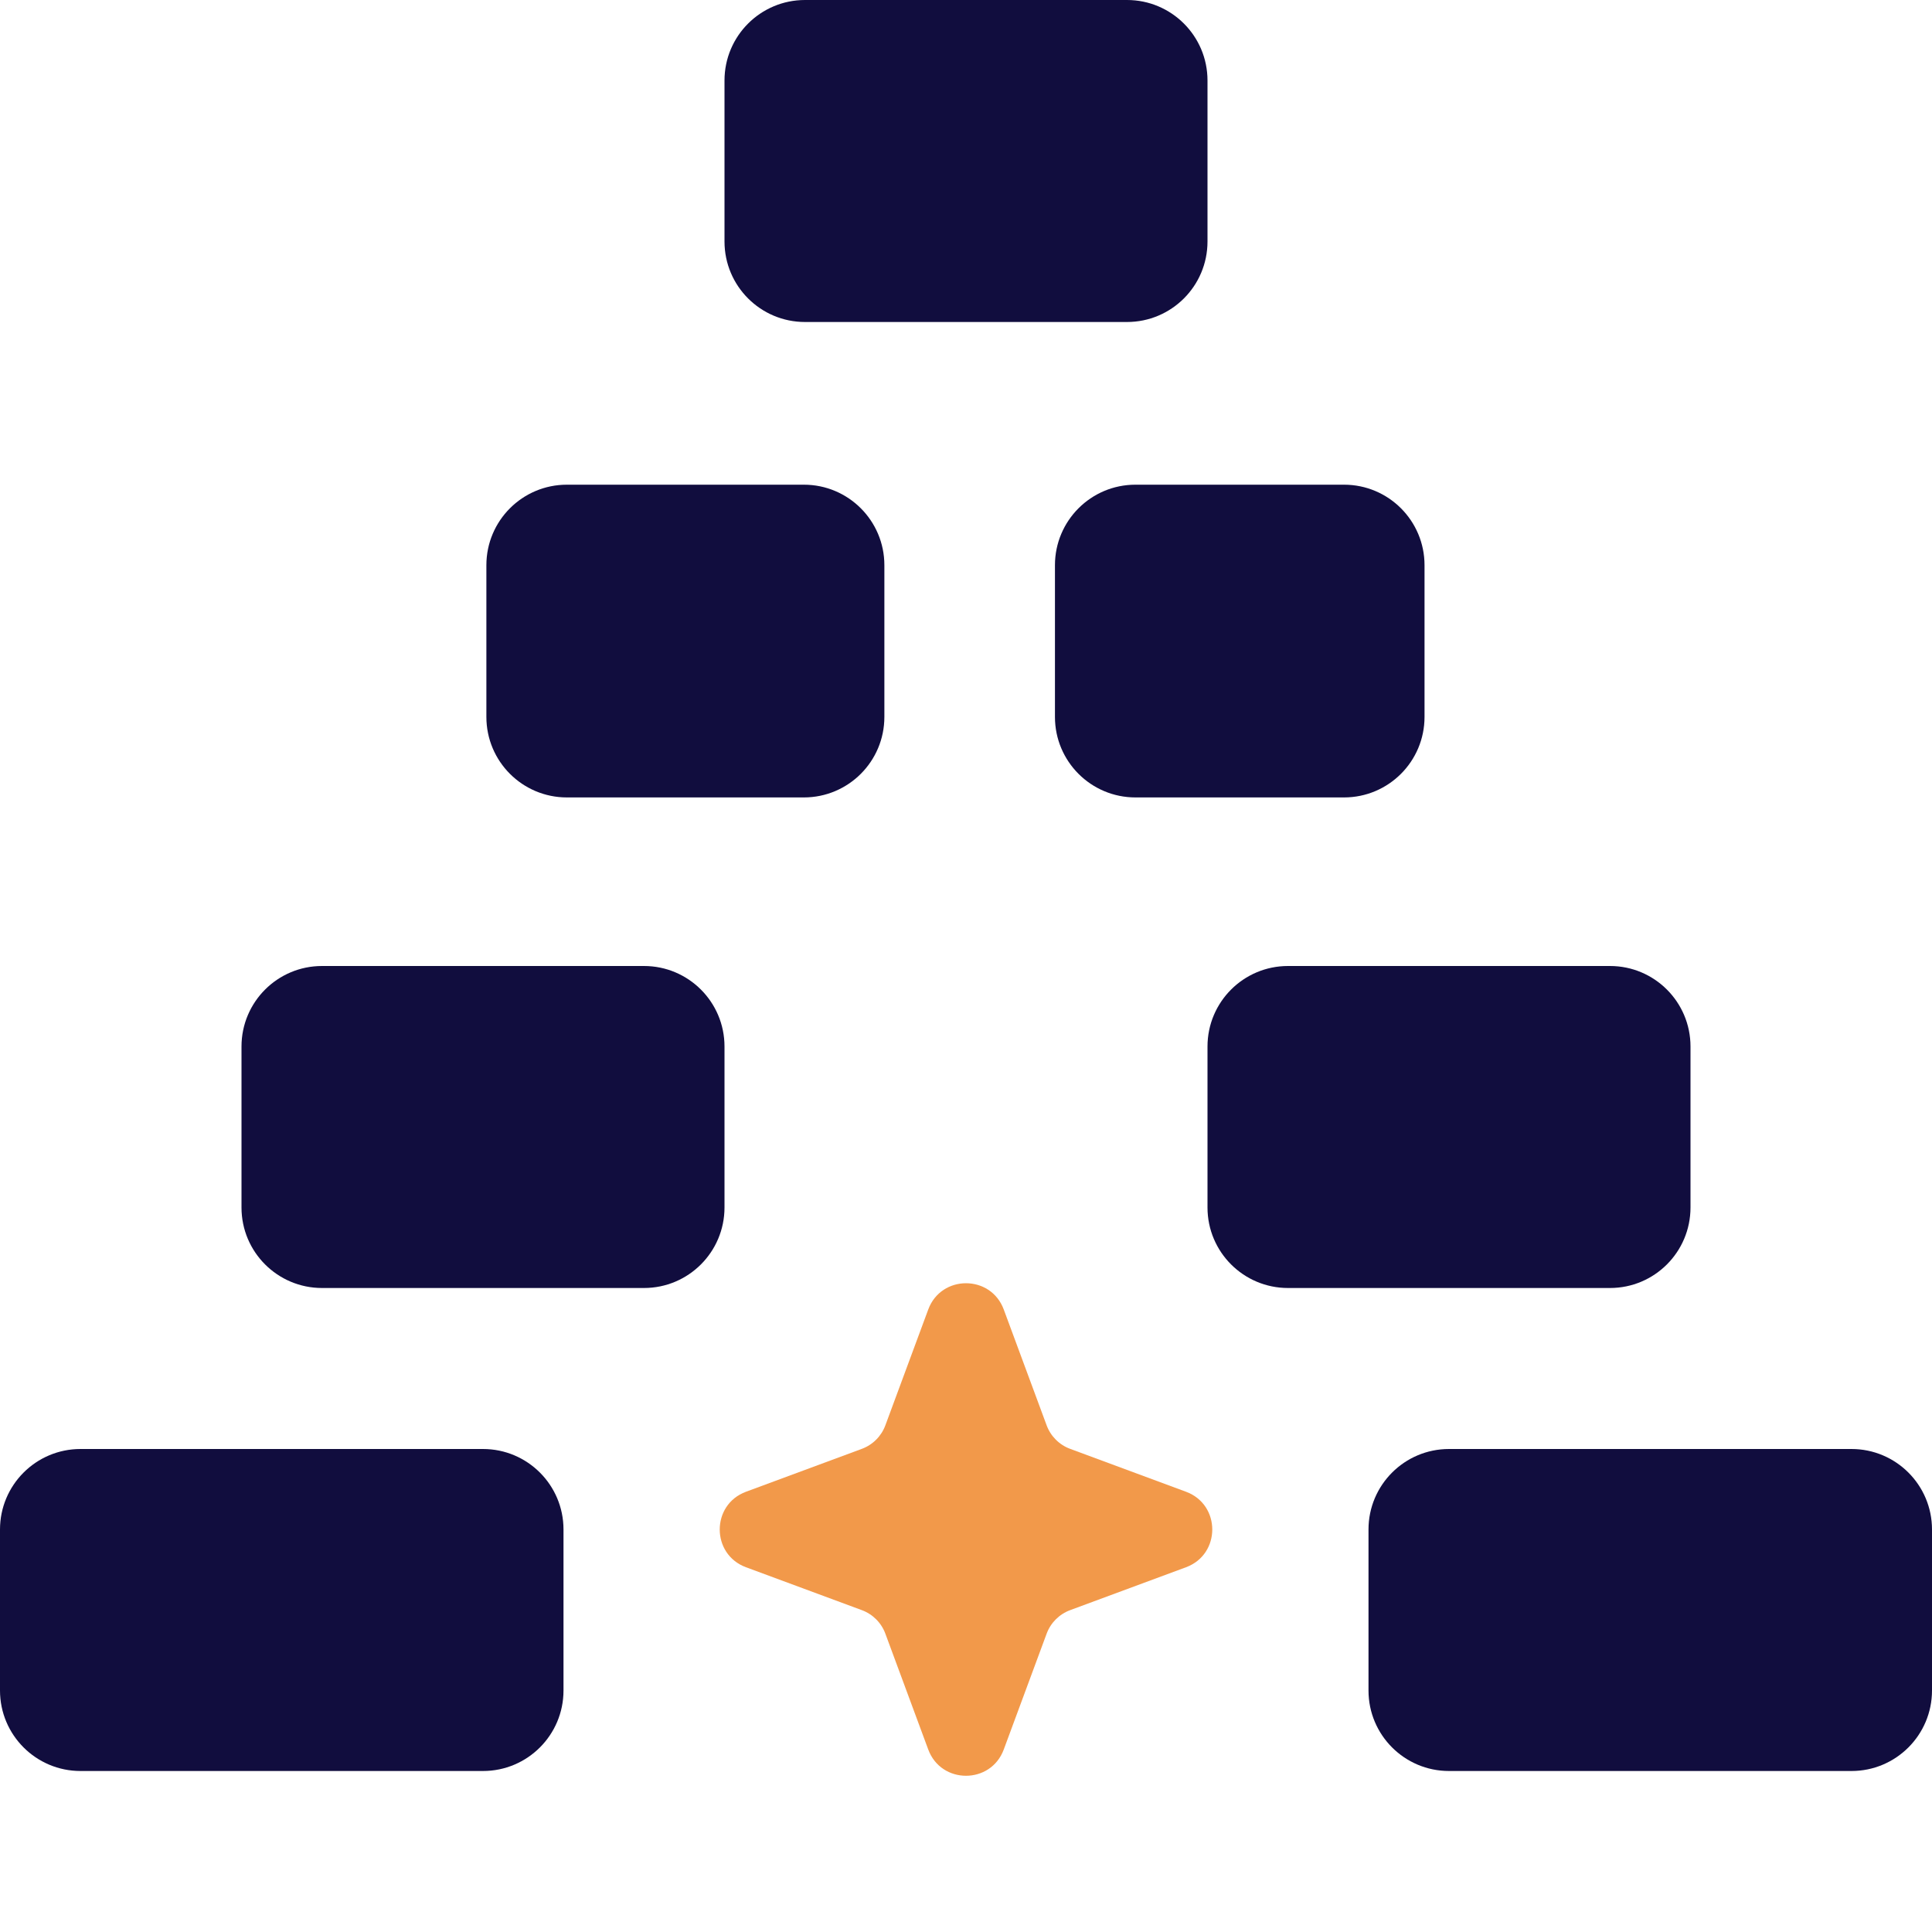
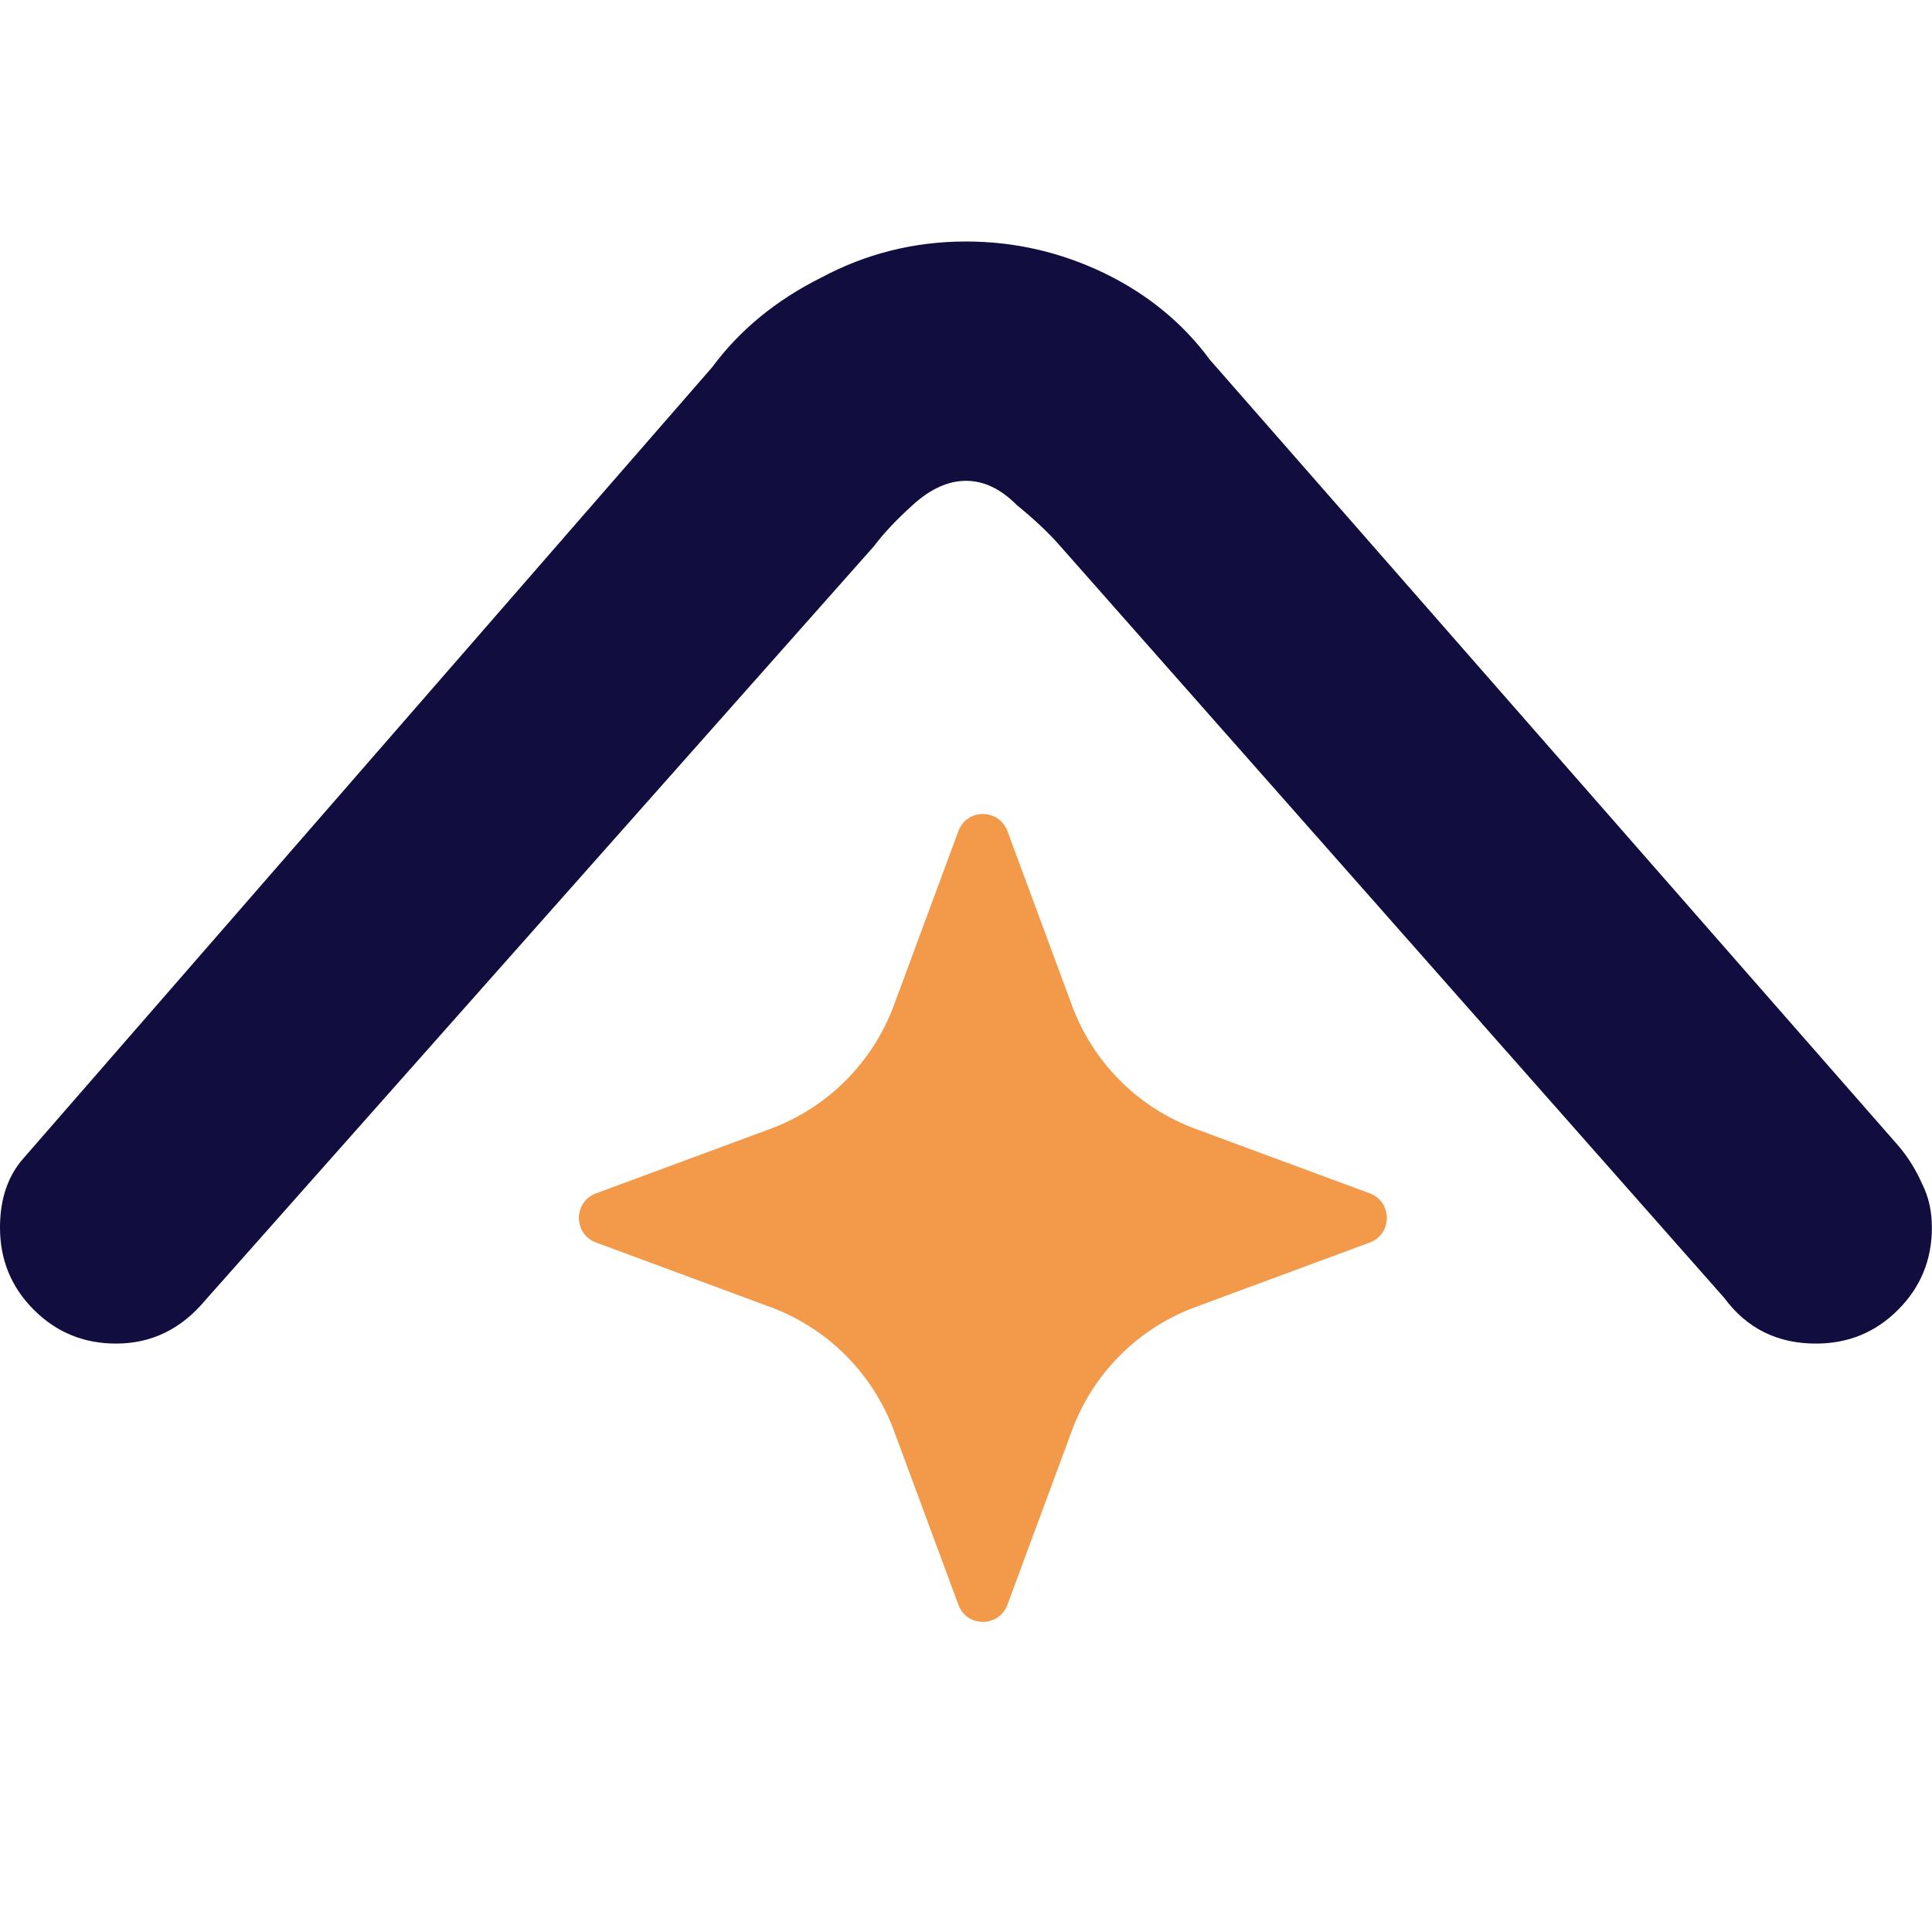
- <svg xmlns="http://www.w3.org/2000/svg" width="24" height="24" viewBox="0 0 24 24" fill="none">
-   <rect x="6.042" y="6.021" width="4.944" height="3.885" rx="1" fill="#110D3E" />
-   <rect x="13.105" y="6.021" width="4.591" height="3.885" rx="1" fill="#110D3E" />
-   <rect x="3" y="12" width="6" height="4" rx="1" fill="#110D3E" />
-   <rect y="18" width="7" height="4" rx="1" fill="#110D3E" />
-   <rect x="17" y="18" width="7" height="4" rx="1" fill="#110D3E" />
-   <rect x="15" y="12" width="6" height="4" rx="1" fill="#110D3E" />
-   <rect x="9" width="6" height="4" rx="1" fill="#110D3E" />
-   <path d="M11.531 16.267C11.692 15.832 12.308 15.832 12.469 16.267L13.001 17.704C13.051 17.841 13.159 17.949 13.296 17.999L14.733 18.531C15.168 18.692 15.168 19.308 14.733 19.469L13.296 20.001C13.159 20.051 13.051 20.159 13.001 20.296L12.469 21.733C12.308 22.168 11.692 22.168 11.531 21.733L10.999 20.296C10.949 20.159 10.841 20.051 10.704 20.001L9.267 19.469C8.832 19.308 8.832 18.692 9.267 18.531L10.704 17.999C10.841 17.949 10.949 17.841 10.999 17.704L11.531 16.267Z" fill="#F2994A" />
+ <svg xmlns="http://www.w3.org/2000/svg" width="16" height="16" viewBox="0 0 16 16" fill="none">
+   <path d="M1.701 10.767C1.501 11.007 1.254 11.127 0.961 11.127C0.694 11.127 0.467 11.034 0.28 10.847C0.093 10.66 0 10.433 0 10.167C0 9.926 0.067 9.733 0.2 9.586L5.898 3.041C6.125 2.734 6.425 2.487 6.799 2.3C7.172 2.1 7.573 2 8 2C8.4 2 8.78 2.087 9.141 2.26C9.501 2.434 9.795 2.674 10.021 2.981L15.719 9.486C15.799 9.579 15.866 9.686 15.919 9.806C15.973 9.913 15.999 10.033 15.999 10.167C15.999 10.433 15.906 10.66 15.719 10.847C15.533 11.034 15.306 11.127 15.039 11.127C14.719 11.127 14.465 11.001 14.278 10.747L8.78 4.522C8.687 4.415 8.567 4.302 8.42 4.182C8.287 4.048 8.147 3.982 8 3.982C7.853 3.982 7.706 4.048 7.559 4.182C7.426 4.302 7.319 4.415 7.239 4.522L1.701 10.767Z" fill="#110D3E" />
+   <path d="M7.937 6.883C8.006 6.694 8.273 6.694 8.343 6.883L8.877 8.325C9.052 8.8 9.426 9.174 9.901 9.349L11.344 9.883C11.532 9.953 11.532 10.22 11.344 10.29L9.901 10.824C9.426 10.999 9.052 11.373 8.877 11.848L8.343 13.29C8.273 13.479 8.006 13.479 7.937 13.29L7.403 11.848C7.227 11.373 6.853 10.999 6.379 10.824L4.936 10.29C4.747 10.22 4.747 9.953 4.936 9.883L6.379 9.349C6.853 9.174 7.227 8.8 7.403 8.325L7.937 6.883Z" fill="#F2994A" />
</svg>
